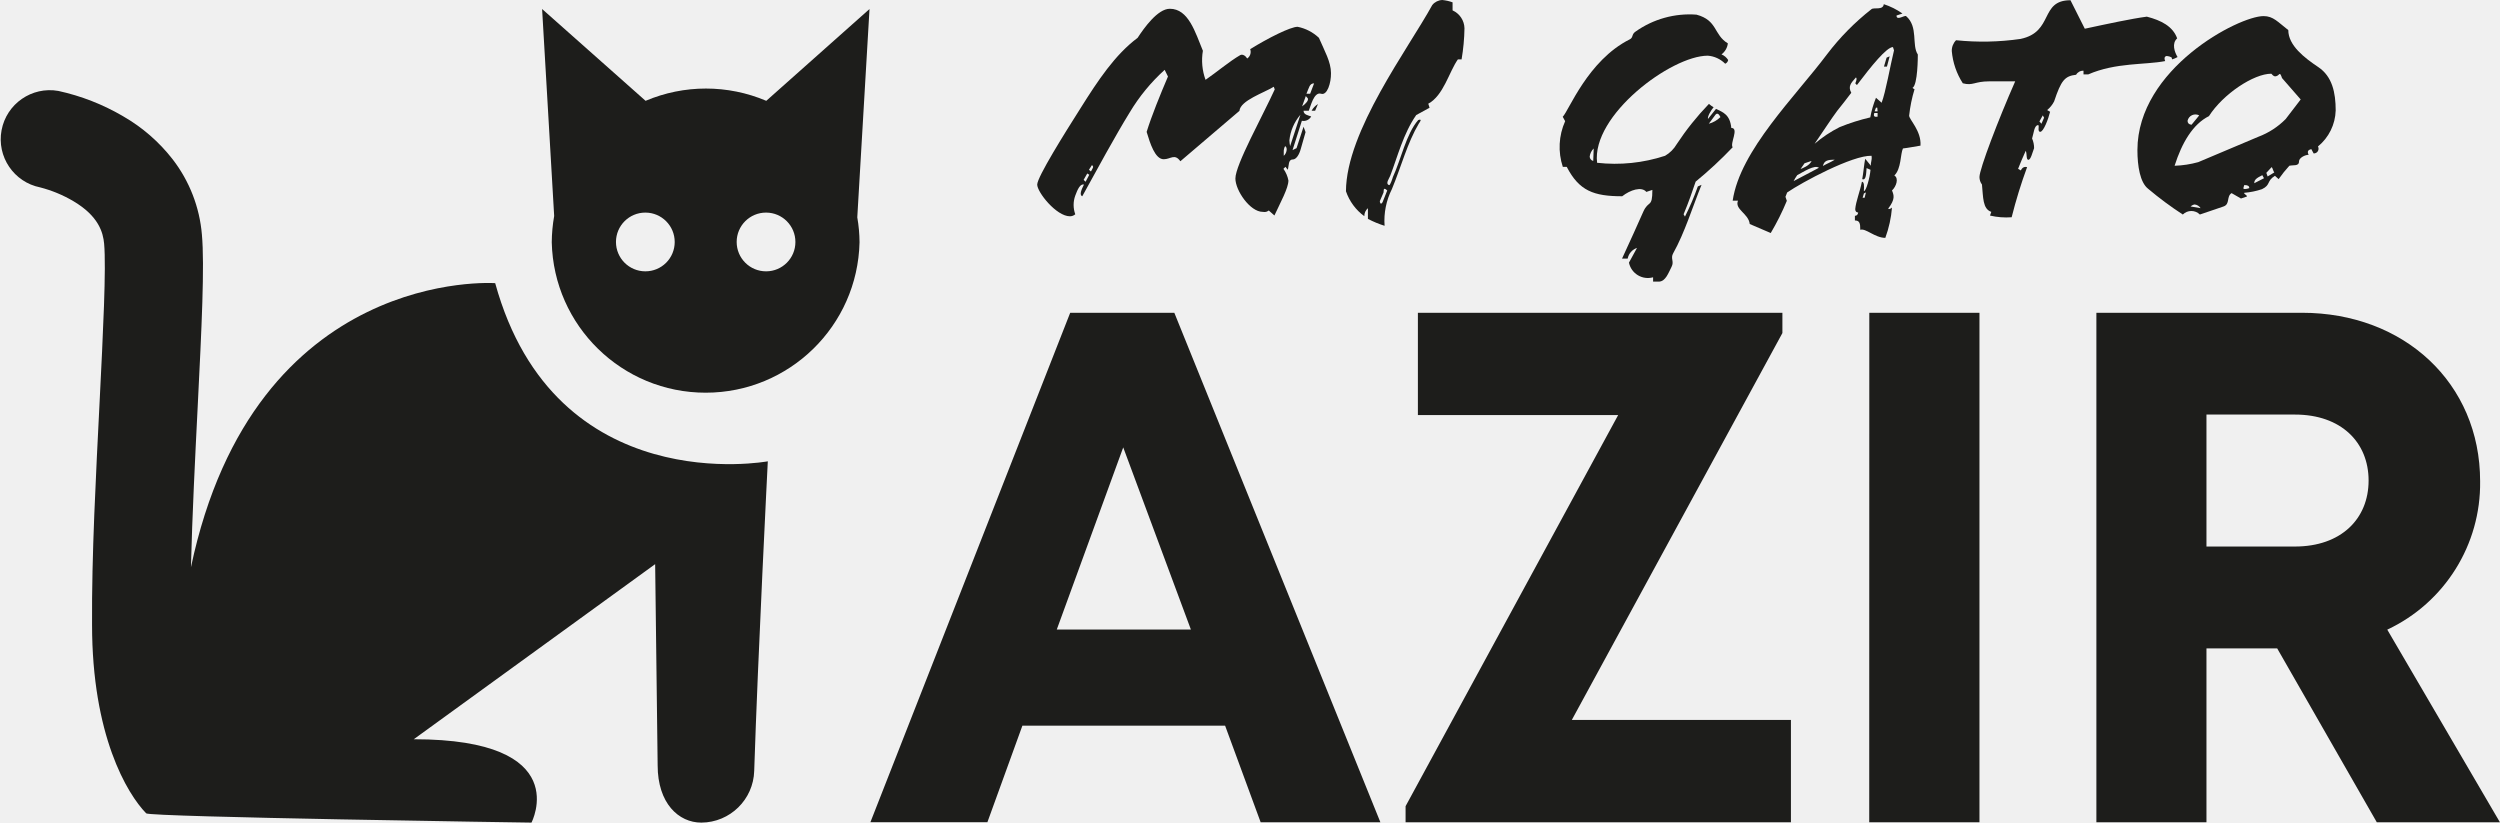
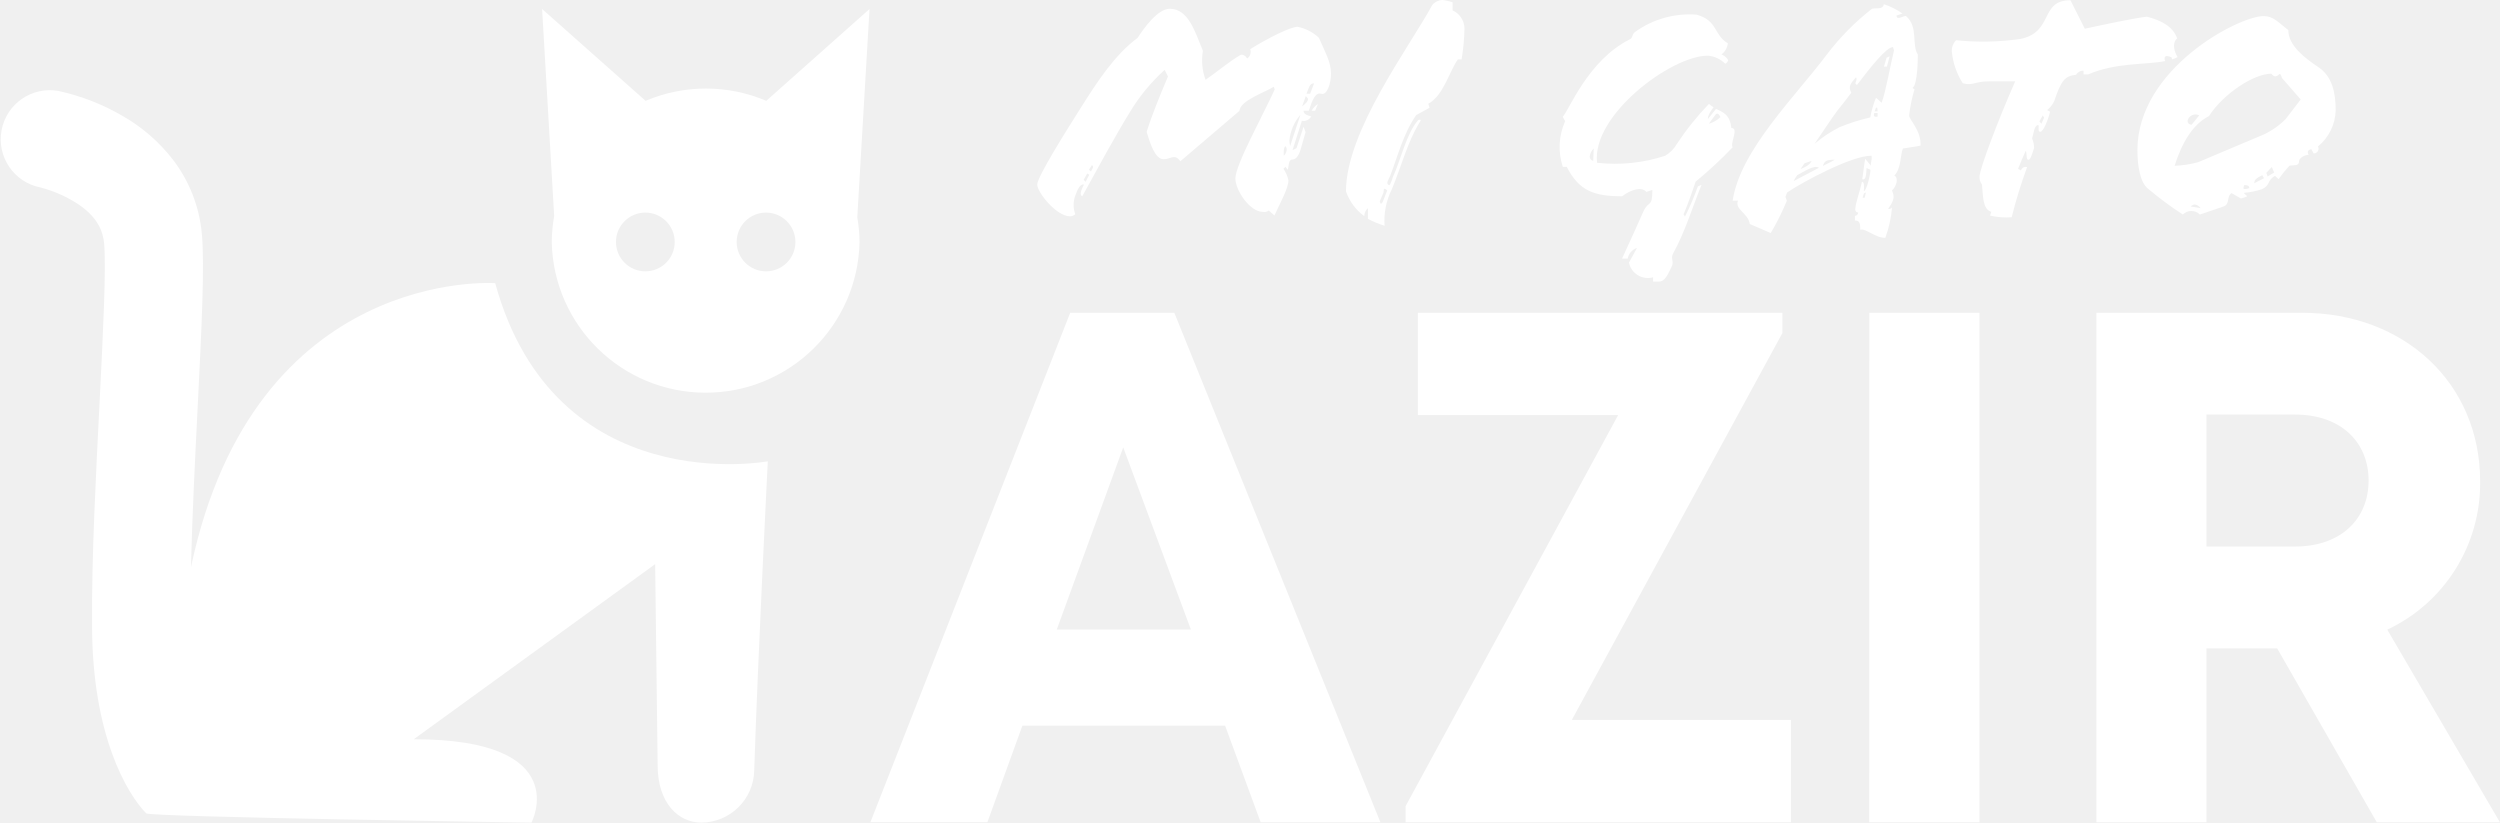
<svg xmlns="http://www.w3.org/2000/svg" viewBox="0 0 310.69 102.19">
  <defs>
-     <style>.cls-1{fill:#1d1d1b;}</style>
+     <style>.cls-1{fill:#ffffff;}</style>
  </defs>
  <g id="Capa_2" data-name="Capa 2">
    <g id="Capa_1-2" data-name="Capa 1">
      <path class="cls-1" d="M152.25,90.18H127.06l-4.35,12H108.17L133,38.87h12.94l25.61,63.32H156.67ZM131.33,78.24H148L139.59,55.6Z" />
      <path class="cls-1" d="M222.57,89.47v12.72H174.68v-2L201.1,51.58H176.21V38.87h45.3v2.52L195.34,89.47Z" />
      <path class="cls-1" d="M232.31,38.87H246v63.32h-13.7Z" />
      <path class="cls-1" d="M283,80.58h-8.79v21.61H260.53V38.87h25.55c12.68,0,22.14,8.73,22.14,20.94a20.07,20.07,0,0,1-11.54,18.44l14,23.94H295.38Zm-8.79-12.66h11c5.73,0,9.15-3.44,9.15-8.2s-3.42-8.2-9.15-8.2h-11Z" />
      <path class="cls-1" d="M61.54,35.19S31.63,33.05,23.73,70.5c.16-6.54.52-13.6.84-20,.49-9.77.87-17.49.52-21.36a17.72,17.72,0,0,0-3.64-9.35,21.11,21.11,0,0,0-6.13-5.33A27.52,27.52,0,0,0,7.25,11.3,6.1,6.1,0,0,0,5,23.29,16,16,0,0,1,9.12,25c3.16,1.87,3.69,3.91,3.82,5.28.27,3-.13,11.09-.56,19.64-.45,9-1,19.16-.94,27.71,0,13.74,4.34,21,6.73,23.45.47.46,47.88,1.15,47.88,1.15s5.43-10.36-14.63-10.36l30-21.76.31,25c0,4.72,2.6,7.12,5.43,7.12a6.61,6.61,0,0,0,6.57-6.43c.46-14.3,1.69-38.47,1.69-38.47S69,62.27,61.54,35.19Z" />
      <path class="cls-1" d="M108.06,1.12,95.23,12.53a19.19,19.19,0,0,0-15,0L67.37,1.12l1.5,25.72a19.59,19.59,0,0,0-.3,3.27,19.13,19.13,0,0,0,38.25,0,18.61,18.61,0,0,0-.28-3.1ZM80.2,33.72a3.65,3.65,0,1,1,3.65-3.64A3.64,3.64,0,0,1,80.2,33.72Zm15,0a3.65,3.65,0,1,1,3.65-3.64A3.64,3.64,0,0,1,95.22,33.72Z" />
      <path class="cls-1" d="M164.18,11.65c-.91-.29-1.32,1.66-1.53,2.11H162c0,.5.58.58.95.71a1.07,1.07,0,0,1-1.16.54l-1.16,3.65.5-.25.87-2.66.25.67-.59,2.07c-.2.75-.58,1.33-1,1.33-.58,0-.46.74-.62,1.28l-.29-.37-.25.25a3.67,3.67,0,0,1,.62,1.45c0,.95-1,2.74-1.74,4.35l-.7-.62a1.08,1.08,0,0,1-.34.17,1.27,1.27,0,0,1-.41,0c-1.58,0-3.4-2.66-3.4-4.15,0-1.7,3.4-7.79,4.89-11.07l-.12-.33c-1.2.75-4.15,1.7-4.27,3l-7.34,6.26c-.71-1-1.2-.25-2.07-.25-1.08,0-1.7-2-2.12-3.4.62-2,1.66-4.56,2.65-6.88l-.41-.83a23.23,23.23,0,0,0-4.35,5.3c-1.74,2.82-4.11,7.17-5.89,10.41-.41-.17-.08-.87.21-1.45-.46-.13-.79.58-1.08,1.37a3.38,3.38,0,0,0,0,2.32,1,1,0,0,1-.66.25c-1.7,0-4.07-3-4.07-3.94s3.49-6.51,5.39-9.5c2.16-3.44,4.27-6.63,7.09-8.74.79-1.21,2.49-3.61,4-3.61,2.32,0,3.15,2.9,4.11,5.22a7.08,7.08,0,0,0,.33,3.61c1.33-.91,3-2.32,4.31-3.07.29-.16.66.08.87.42a1,1,0,0,0,.37-1.16c2.2-1.37,5-2.78,5.89-2.78a5.37,5.37,0,0,1,2.65,1.37c.71,1.65,1.5,3,1.5,4.39C165.43,10.32,164.93,11.9,164.18,11.65Zm-29.06,9.91-.45.79.24.24.46-.87Zm.21-.46.25.21c.21-.42.41-.58.12-.79Zm24.21-2.24c0,.21,0,.42,0,.5.33-.25.54-1,.17-1.2A1.32,1.32,0,0,0,159.54,18.86Zm2.07-4.6h0a5.78,5.78,0,0,0-1.37,3.19,4.31,4.31,0,0,0,.09.71h0Zm.67-2.32-.46,1.28c.46-.33.83-.74.71-1Zm.54-.29.49-1.29c-.58,0-.62.54-.95,1.29Zm.62,2.11H163a2.27,2.27,0,0,1,.79-.83Z" />
      <path class="cls-1" d="M181.64,7.38h-.46c-1.11,1.58-1.78,4.48-3.68,5.51l.16.5L176,14.3c-1.61,2.32-2.32,5.19-3.23,7.55-.12.33-.66,1-.12,1.16.12,0,.41-.83.45-1,1-2.16,1.66-5.39,3.15-7.09.58-.21.17.29.09.41-1.45,2.45-2.16,5.27-3.36,8.17a8.77,8.77,0,0,0-.91,4.56A12.13,12.13,0,0,1,170,27.2V25.87a1.32,1.32,0,0,0-.45,1,6.42,6.42,0,0,1-2.28-3.1C167.3,16.29,175,6.09,178,.62A1.7,1.7,0,0,1,179.24,0a5.32,5.32,0,0,1,1.28.29v1A2.5,2.5,0,0,1,182,3.52,25.38,25.38,0,0,1,181.64,7.38Zm-9.7,16.54L171.48,25c0,.13.09.54.34.13l.58-1.46C171.82,23.13,172,23.8,171.94,23.92Z" />
      <path class="cls-1" d="M194.21,14.51c.74-.7,3.1-7,8.33-9.62.45-.21.21-.62.7-.95a11.6,11.6,0,0,1,7.59-2.12c2.65.71,2.11,2.49,3.9,3.57a2,2,0,0,1-.79,1.37,1.76,1.76,0,0,1,.83.7.62.62,0,0,1-.37.46,3.42,3.42,0,0,0-2.16-1c-4.56,0-14.47,7.42-13.76,13.31a19.93,19.93,0,0,0,8.45-.87,4,4,0,0,0,1.45-1.45,34.87,34.87,0,0,1,4-5,3.43,3.43,0,0,0,.58.42c-.33.37-.78,1.16-.7,1.45l1-1.25c.87.42,1.74.71,1.9,2.37,1,0-.2,1.95.17,2.4a50.71,50.71,0,0,1-4.6,4.27c-.38,1.12-.87,2.57-1.5,4.06l.17.29A31.82,31.82,0,0,0,211,23.17l.46-.2c-1.08,2.65-2.11,6-3.52,8.5-.38.66.16,1-.21,1.7S207,35,206.14,35h-.7v-.54a2.4,2.4,0,0,1-3-1.82l1-1.83a1.75,1.75,0,0,0-1.16,1.33h-.7c1.07-2.28,1.86-4.1,2.65-5.85.66-1.45,1.12-.41,1.12-2.69l-.75.25c-.58-.71-2-.25-3,.54-3.53,0-5.35-.67-6.89-3.65h-.49a7.85,7.85,0,0,1,.29-5.68Zm3.85,3.94a1.71,1.71,0,0,0-.5,1A.57.57,0,0,0,198,20Zm15.13-4.19-.83,1.12a3.3,3.3,0,0,0,1.45-.83C213.61,14.14,213.4,14,213.19,14.26Z" />
      <path class="cls-1" d="M236.49,18.45c-.33.7-.2,2.53-1.07,3.36.58.33.25,1.36-.29,1.86.25.62.41,1.08-.46,2.24,0,.17.37,0,.46-.12a14.29,14.29,0,0,1-.83,3.77c-1.29,0-2.45-1.24-3.11-1,0-.82-.09-1.16-.67-1.16l0-.58c.2,0,.37-.12.41-.41-.21,0-.37-.13-.37-.42.08-.95.58-2.15.83-3.4.29,0,.29.54.24,1.17.29,0,.75-1.7.83-2.66l-.49-.21c-.05.67-.05,1.58-.54,1.37.12-.58.25-2,.37-2.53l.71.87c-.05-.49.16-.62.08-1.24-2.36-.08-8.63,3.28-10.49,4.56l-.21.54.17.5a31.34,31.34,0,0,1-2,4l-2.61-1.12c-.13-1.29-1.91-1.82-1.46-2.9h-.66c.91-6.26,7.84-13,11.73-18.2a30.82,30.82,0,0,1,5.52-5.6c.29-.25,1.45.17,1.53-.62a8.66,8.66,0,0,1,2.32,1.16l-.74.25c0,.7,1-.08,1.2.08,1.53,1.33.66,3.57,1.45,4.77,0,.21,0,3.77-.66,4.14.08.09.12.09.25.17a17.89,17.89,0,0,0-.67,3.28c0,.49,1.54,1.9,1.41,3.73C238,18.2,237.2,18.37,236.49,18.45Zm-13.14,3.32a5.86,5.86,0,0,0-.45.74l3.15-1.66C225.51,20.44,224.14,21.35,223.35,21.77ZM225.14,20c-.34.13-.59.17-.88.29l-.49.71C223.93,20.94,224.89,20.6,225.14,20ZM235.25,5.85c-.79,0-2.69,2.36-4.48,4.72l-.2-.21c.12-.33.24-.58.08-.74-.66.74-1,1.12-.58,1.91-.62.82-1.2,1.57-1.74,2.23-.75,1-1.87,2.74-2.82,4.11a15.5,15.5,0,0,1,3.11-2.07,25.13,25.13,0,0,1,3.81-1.21,12.09,12.09,0,0,1,.71-2.44l.7.62c.5-1.29,1.08-4.64,1.54-6.51Zm-7.25,14v0c-.92,0-1.29.12-1.46.78C226.92,20.4,227.54,20.15,228,19.86Zm3.64,4.19-.16.53h.25l.16-.66Zm1.29-10c-.17.5.12.5.41.46l0-.46Zm.37-.66-.16,0-.17.46h.37Zm1.2-5.1h-.37l.33-1.12.38-.16Z" />
      <path class="cls-1" d="M259.09,3.57c2.74-.59,5.8-1.25,7.71-1.5,1.79.46,3.24,1.21,3.77,2.7-.7.62-.33,1.7.05,2.32a3.39,3.39,0,0,1-.67.29l-.08-.25a1.51,1.51,0,0,0-.58-.17.28.28,0,0,0-.29.29.85.85,0,0,0,.08.34c-2.48.49-6.13.16-9.57,1.66h-.58V8.79a1,1,0,0,0-.92.5c-1.41.16-1.86.7-2.73,3.31a3.37,3.37,0,0,1-.87,1.08l.37.21c-.21.87-.83,2.53-1.24,2.49s0-.88-.29-.83c-.46.08-.5,1-.71,1.66a3,3,0,0,1,.25,1.2c-.21.54-.41,1.45-.71,1.45s-.16-.79-.33-1.12c-.37.79-.66,1.53-.95,2.24l.33.2c.21-.37.42-.49.79-.41A61.47,61.47,0,0,0,250,27a8.9,8.9,0,0,1-2.69-.21l.16-.46c-1.08-.37-1-1.78-1.16-3.4A1.55,1.55,0,0,1,246,22c0-1,2.36-7.17,4.44-11.89h-3.24c-1.82,0-2,.58-3.27.24a8.8,8.8,0,0,1-1.37-4A1.86,1.86,0,0,1,243.09,5a32.63,32.63,0,0,0,8-.16c4.19-.87,2.36-4.81,6.22-4.81Zm-5.22,10.77-.42.75.25.29.33-.75Z" />
      <path class="cls-1" d="M288.07,18.2a.59.59,0,0,1-.54.87l-.29-.54c-.33.08-.58.25-.33.71-.45,0-1.2.37-1.2.83,0,.62-.71.41-1.2.53a16,16,0,0,0-1.33,1.66l-.46-.41c-1.07.66-.49,1.12-1.61,1.66a9.24,9.24,0,0,1-2.2.45c-.12.13.37.29.33.46l-.74.25L277.33,24c-.66.42-.16,1.37-1,1.66-1,.33-1.78.62-2.94,1a1.5,1.5,0,0,0-2.12,0,43.52,43.52,0,0,1-4.31-3.2c-1-.78-1.33-2.82-1.33-4.81C265.64,8.54,278.21,2,281.31,2c1.21,0,1.79.75,3.07,1.74,0,1.91,2,3.44,3.73,4.6s2.16,3.16,2.16,5.39A6,6,0,0,1,288.07,18.2ZM283.6,9.7c-.13-.37-.21-.62-.38-.45a.71.71,0,0,1-.45.24c-.29,0-.46-.33-.5-.33-2.2,0-6,2.53-7.75,5.27-2,1-3.36,3.31-4.27,6.17a12.42,12.42,0,0,0,2.94-.45L280.65,17a9.43,9.43,0,0,0,3.4-2.2l1.87-2.44Zm-10.29,4.64a1,1,0,0,0-1.45.67c0,.25.13.45.5.49Zm.17,11.53a1,1,0,0,0-.75-.46,1,1,0,0,0-.49.25Zm5.43-2.9c0,.12-.17.41-.08.49s.49,0,.7-.08C279.53,23.09,279.32,23,278.91,23Zm2.24-1.2c-.75.37-1,.58-1,1l1.21-.62Zm1.16-1-.66.71.16.45.83-.5C282.52,21.31,282.43,20.85,282.31,20.77Z" />
    </g>
  </g>
</svg>
